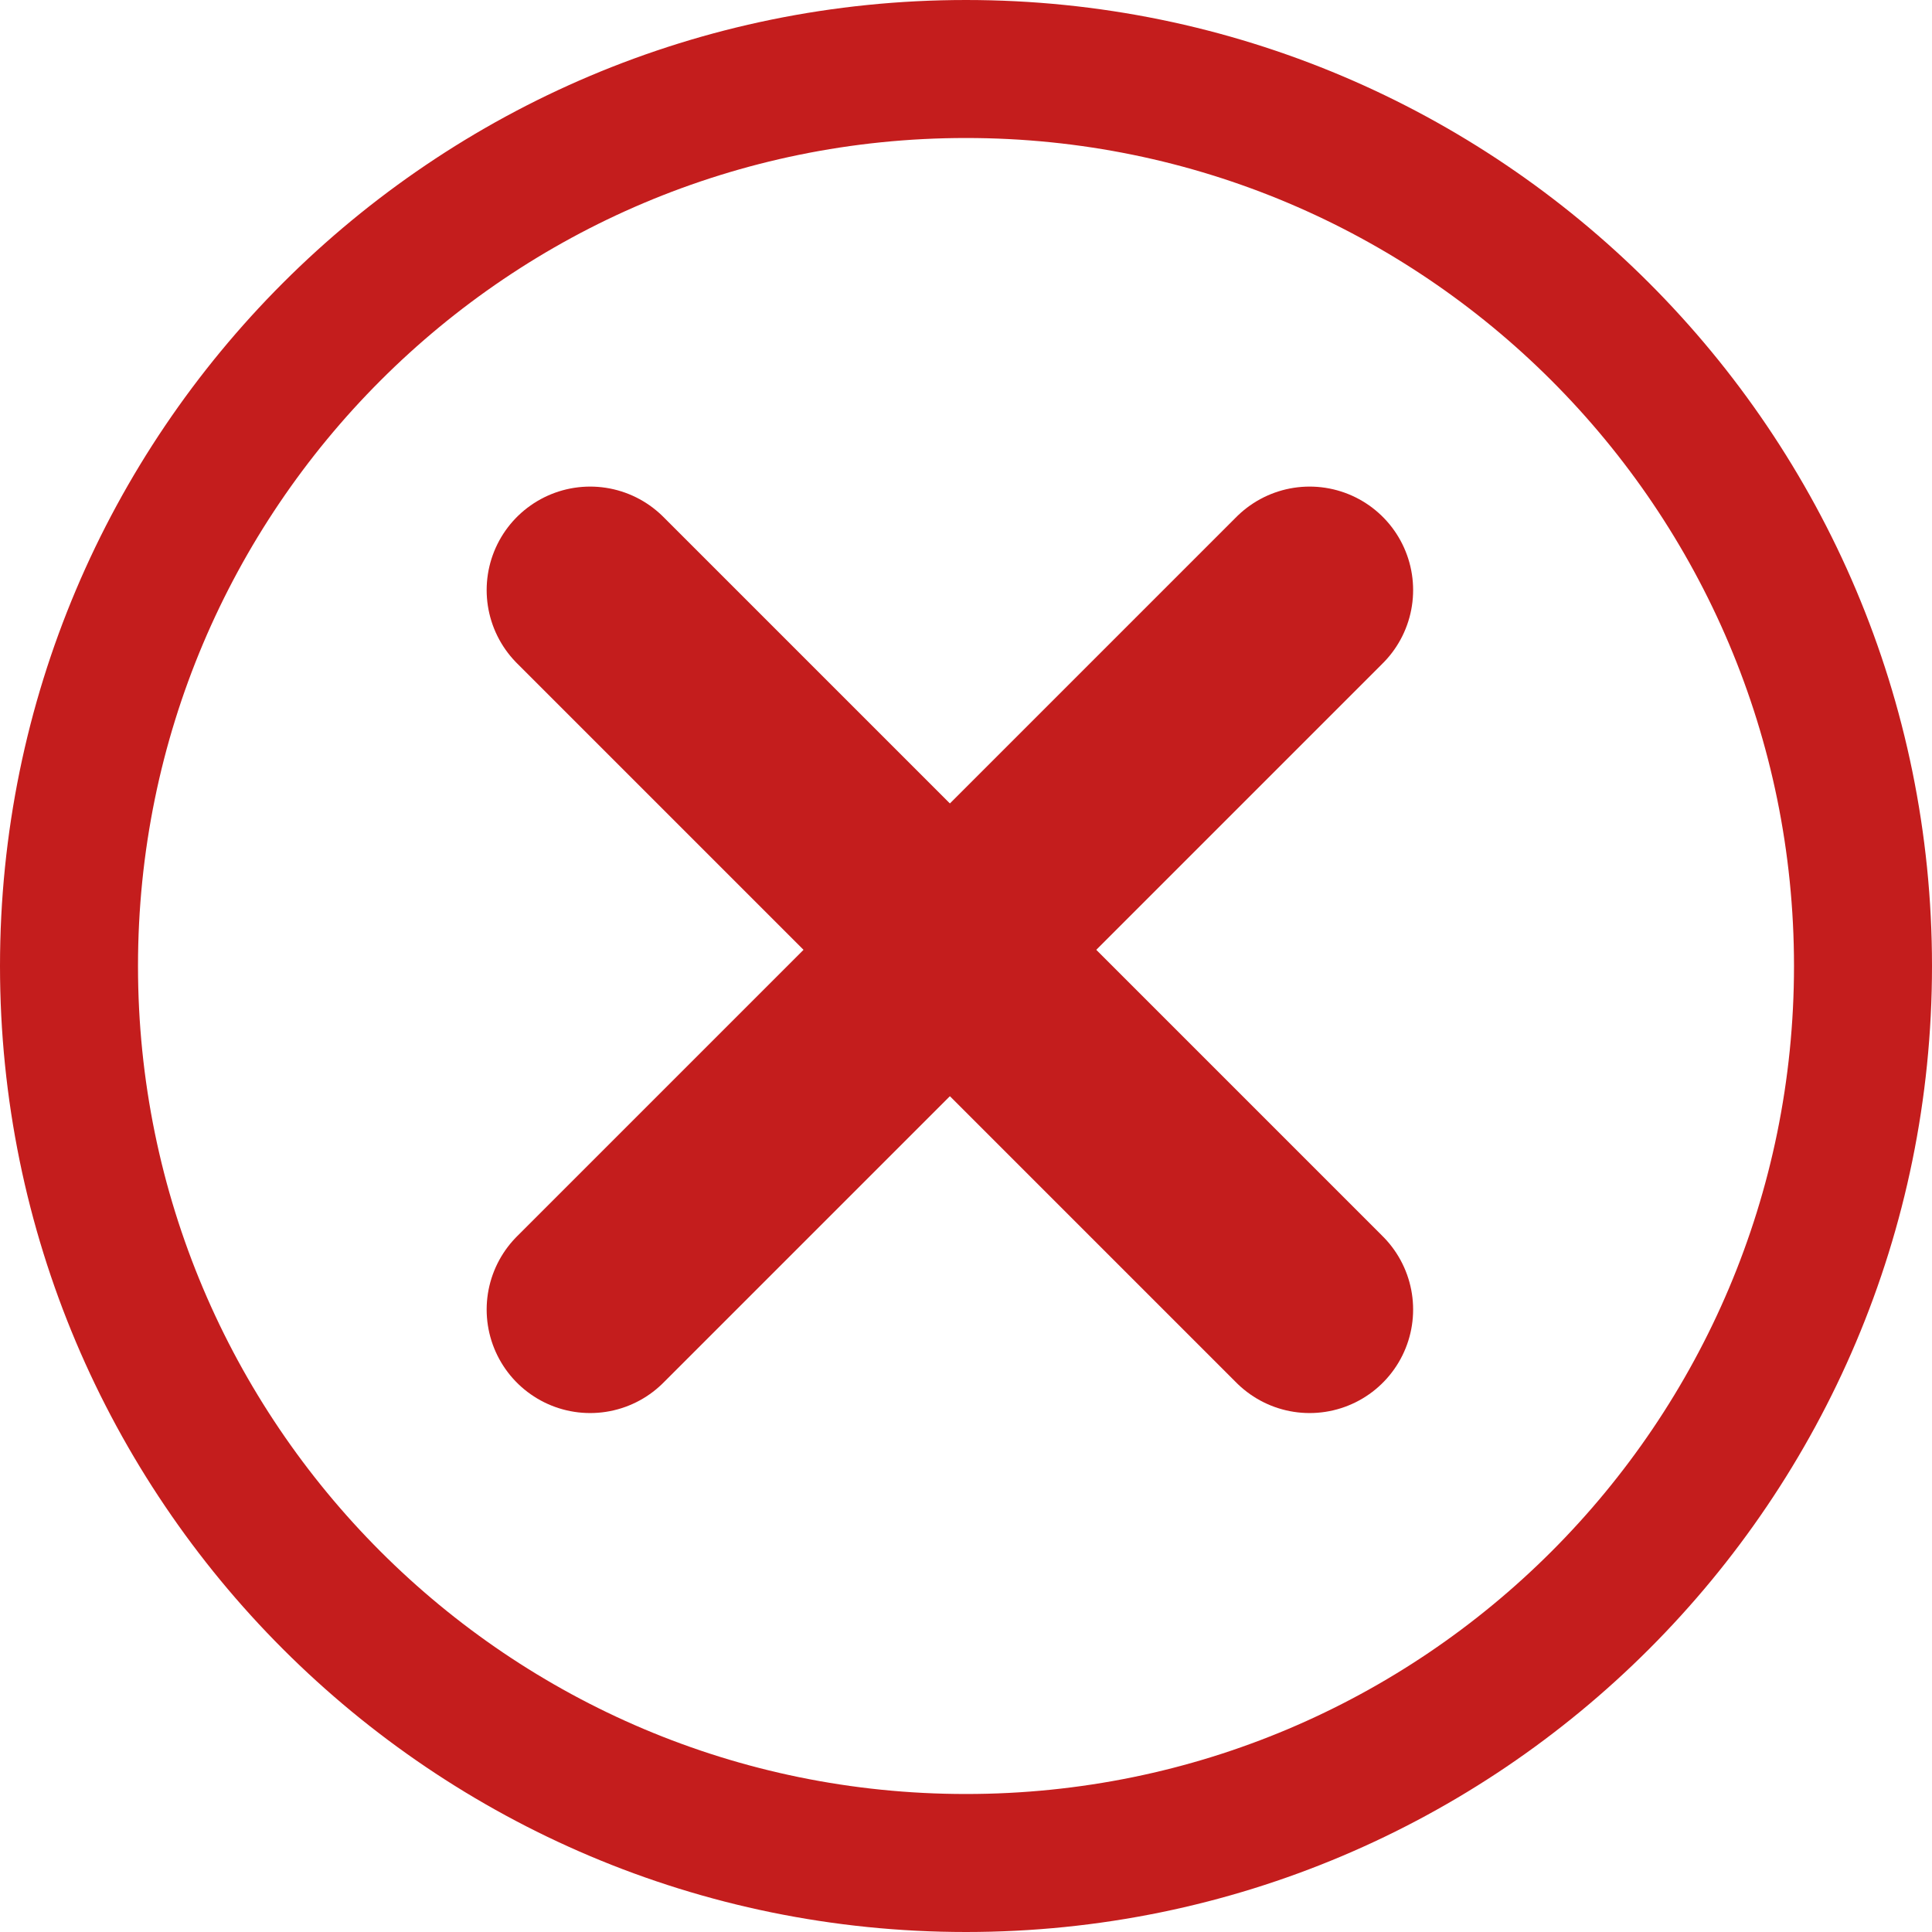
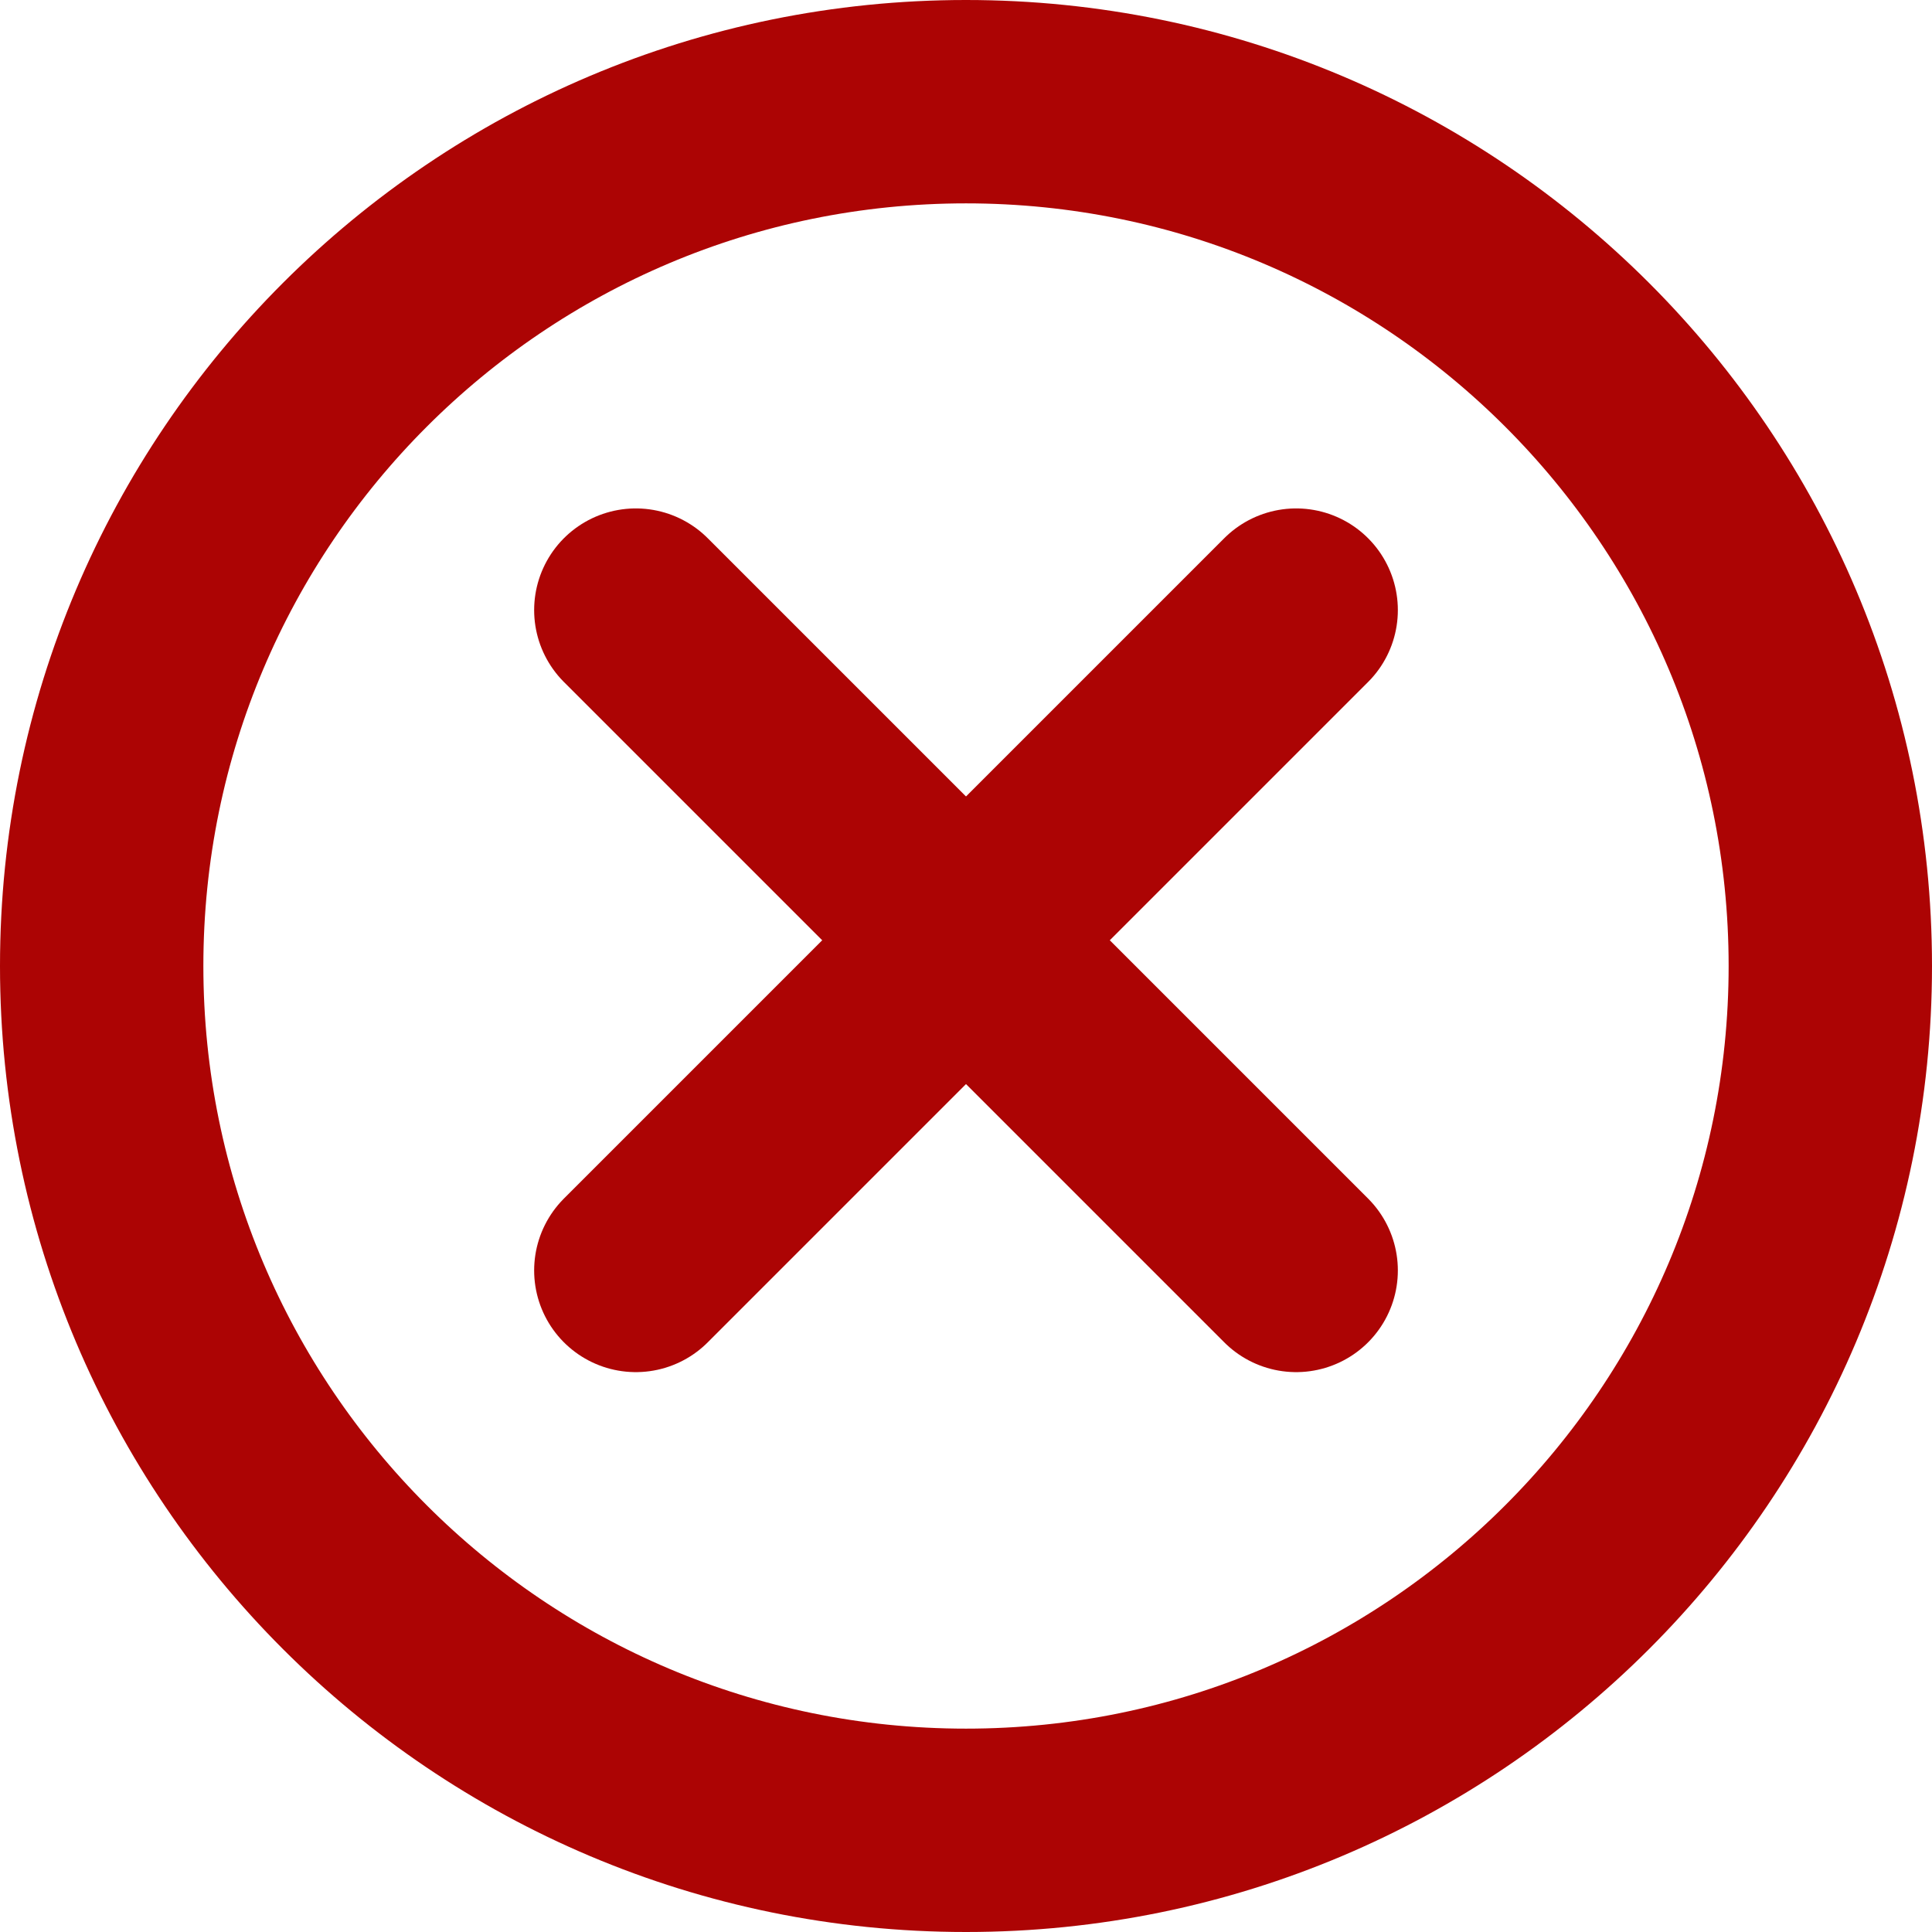
- <svg xmlns="http://www.w3.org/2000/svg" width="28" height="28" viewBox="0 0 28 28">
-   <g id="Grupo_22900" data-name="Grupo 22900" transform="translate(-442 -514)">
-     <g id="Grupo_22899" data-name="Grupo 22899" transform="translate(450.553 522.552)">
-       <line id="Línea_31" data-name="Línea 31" y1="10.427" x2="10.427" transform="translate(0 0)" fill="none" stroke="#c41d1d" stroke-linecap="round" stroke-width="3" />
-       <line id="Línea_32" data-name="Línea 32" y1="10.427" x2="10.427" transform="translate(10.427 0) rotate(90)" fill="none" stroke="#c41d1d" stroke-linecap="round" stroke-width="3" />
+ <svg xmlns="http://www.w3.org/2000/svg" width="19" height="19" viewBox="0 0 19 19">
+   <g id="Grupo_22564" data-name="Grupo 22564" transform="translate(645 -11189)">
+     <g id="Grupo_22556" data-name="Grupo 22556" transform="translate(-638.747 11195)">
+       <line id="Línea_198" data-name="Línea 198" y1="6.494" x2="6.494" fill="none" stroke="#ac0404" stroke-linecap="round" stroke-width="2" />
+       <line id="Línea_199" data-name="Línea 199" x2="6.494" y2="6.494" fill="none" stroke="#ac0404" stroke-linecap="round" stroke-width="2" />
    </g>
-     <g id="Elipse_56" data-name="Elipse 56" transform="translate(442 514)" fill="none" stroke="#c41d1d" stroke-width="2">
-       <circle cx="14" cy="14" r="14" stroke="none" />
-       <circle cx="14" cy="14" r="13" fill="none" />
+     <g id="Elipse_69" data-name="Elipse 69" transform="translate(-645 11189)" fill="none" stroke="#ac0404" stroke-width="2">
+       <circle cx="9.5" cy="9.5" r="9.5" stroke="none" />
+       <circle cx="9.5" cy="9.5" r="8.5" fill="none" />
    </g>
  </g>
</svg>
